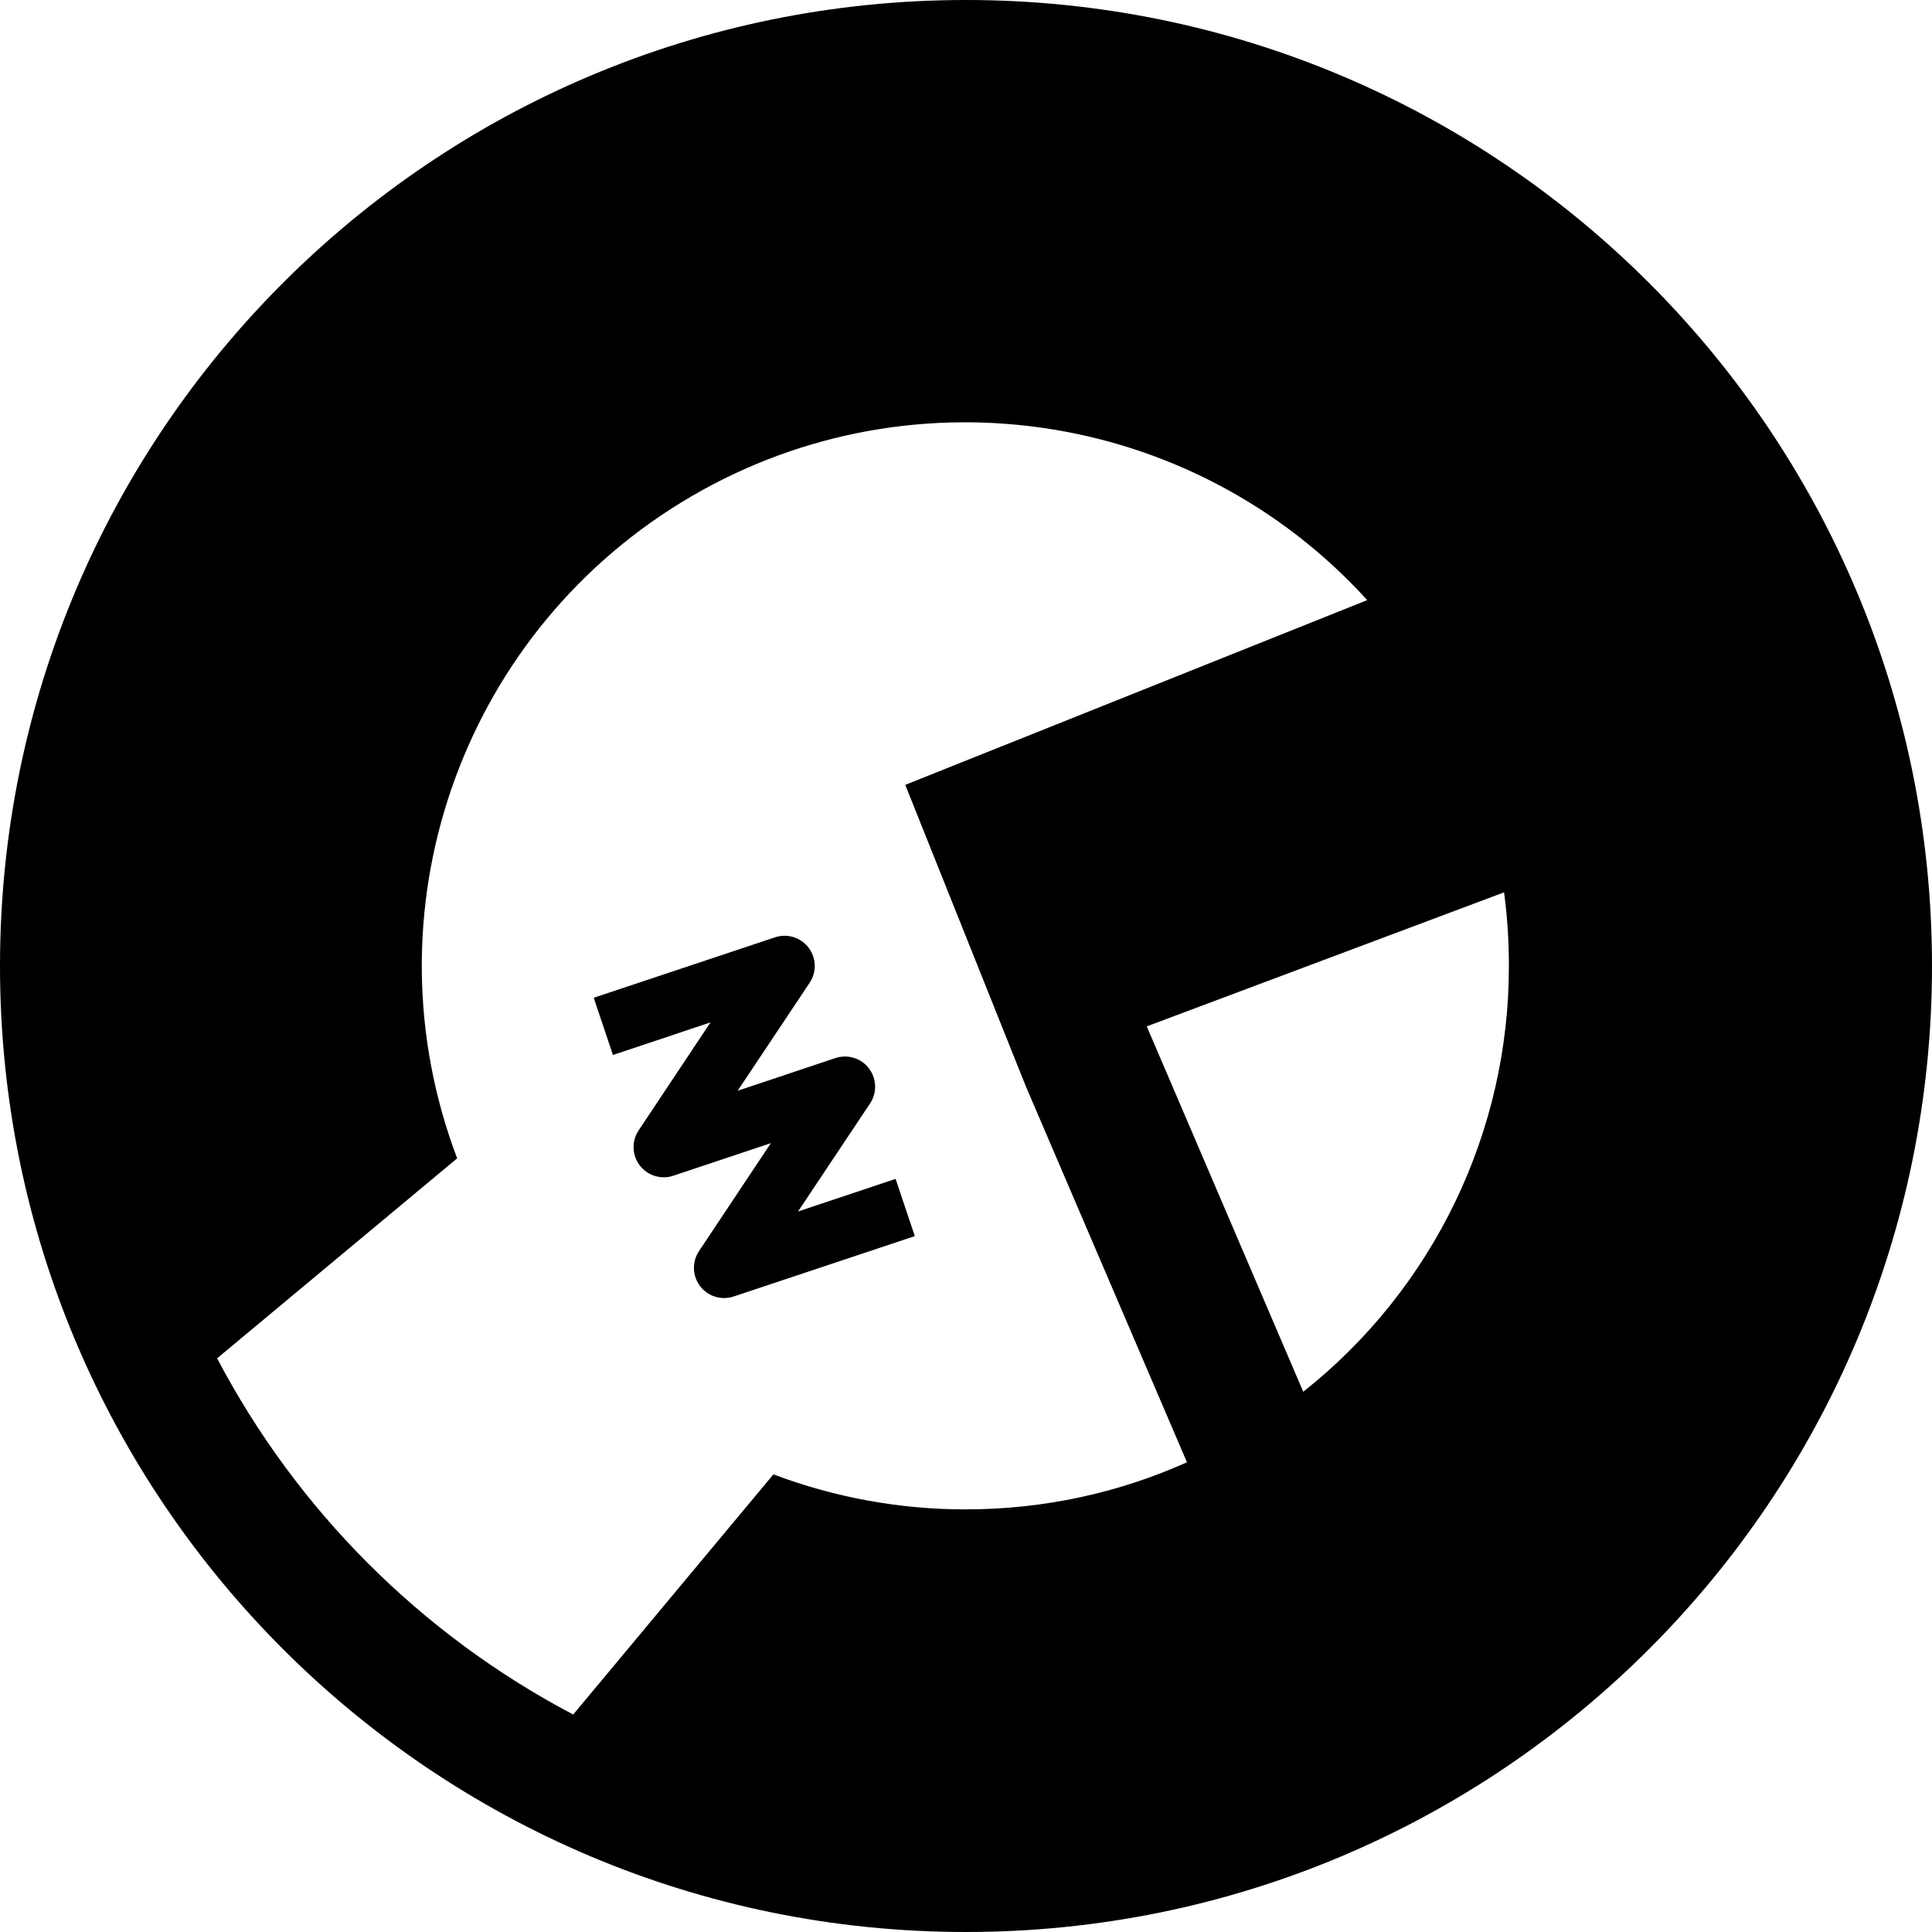
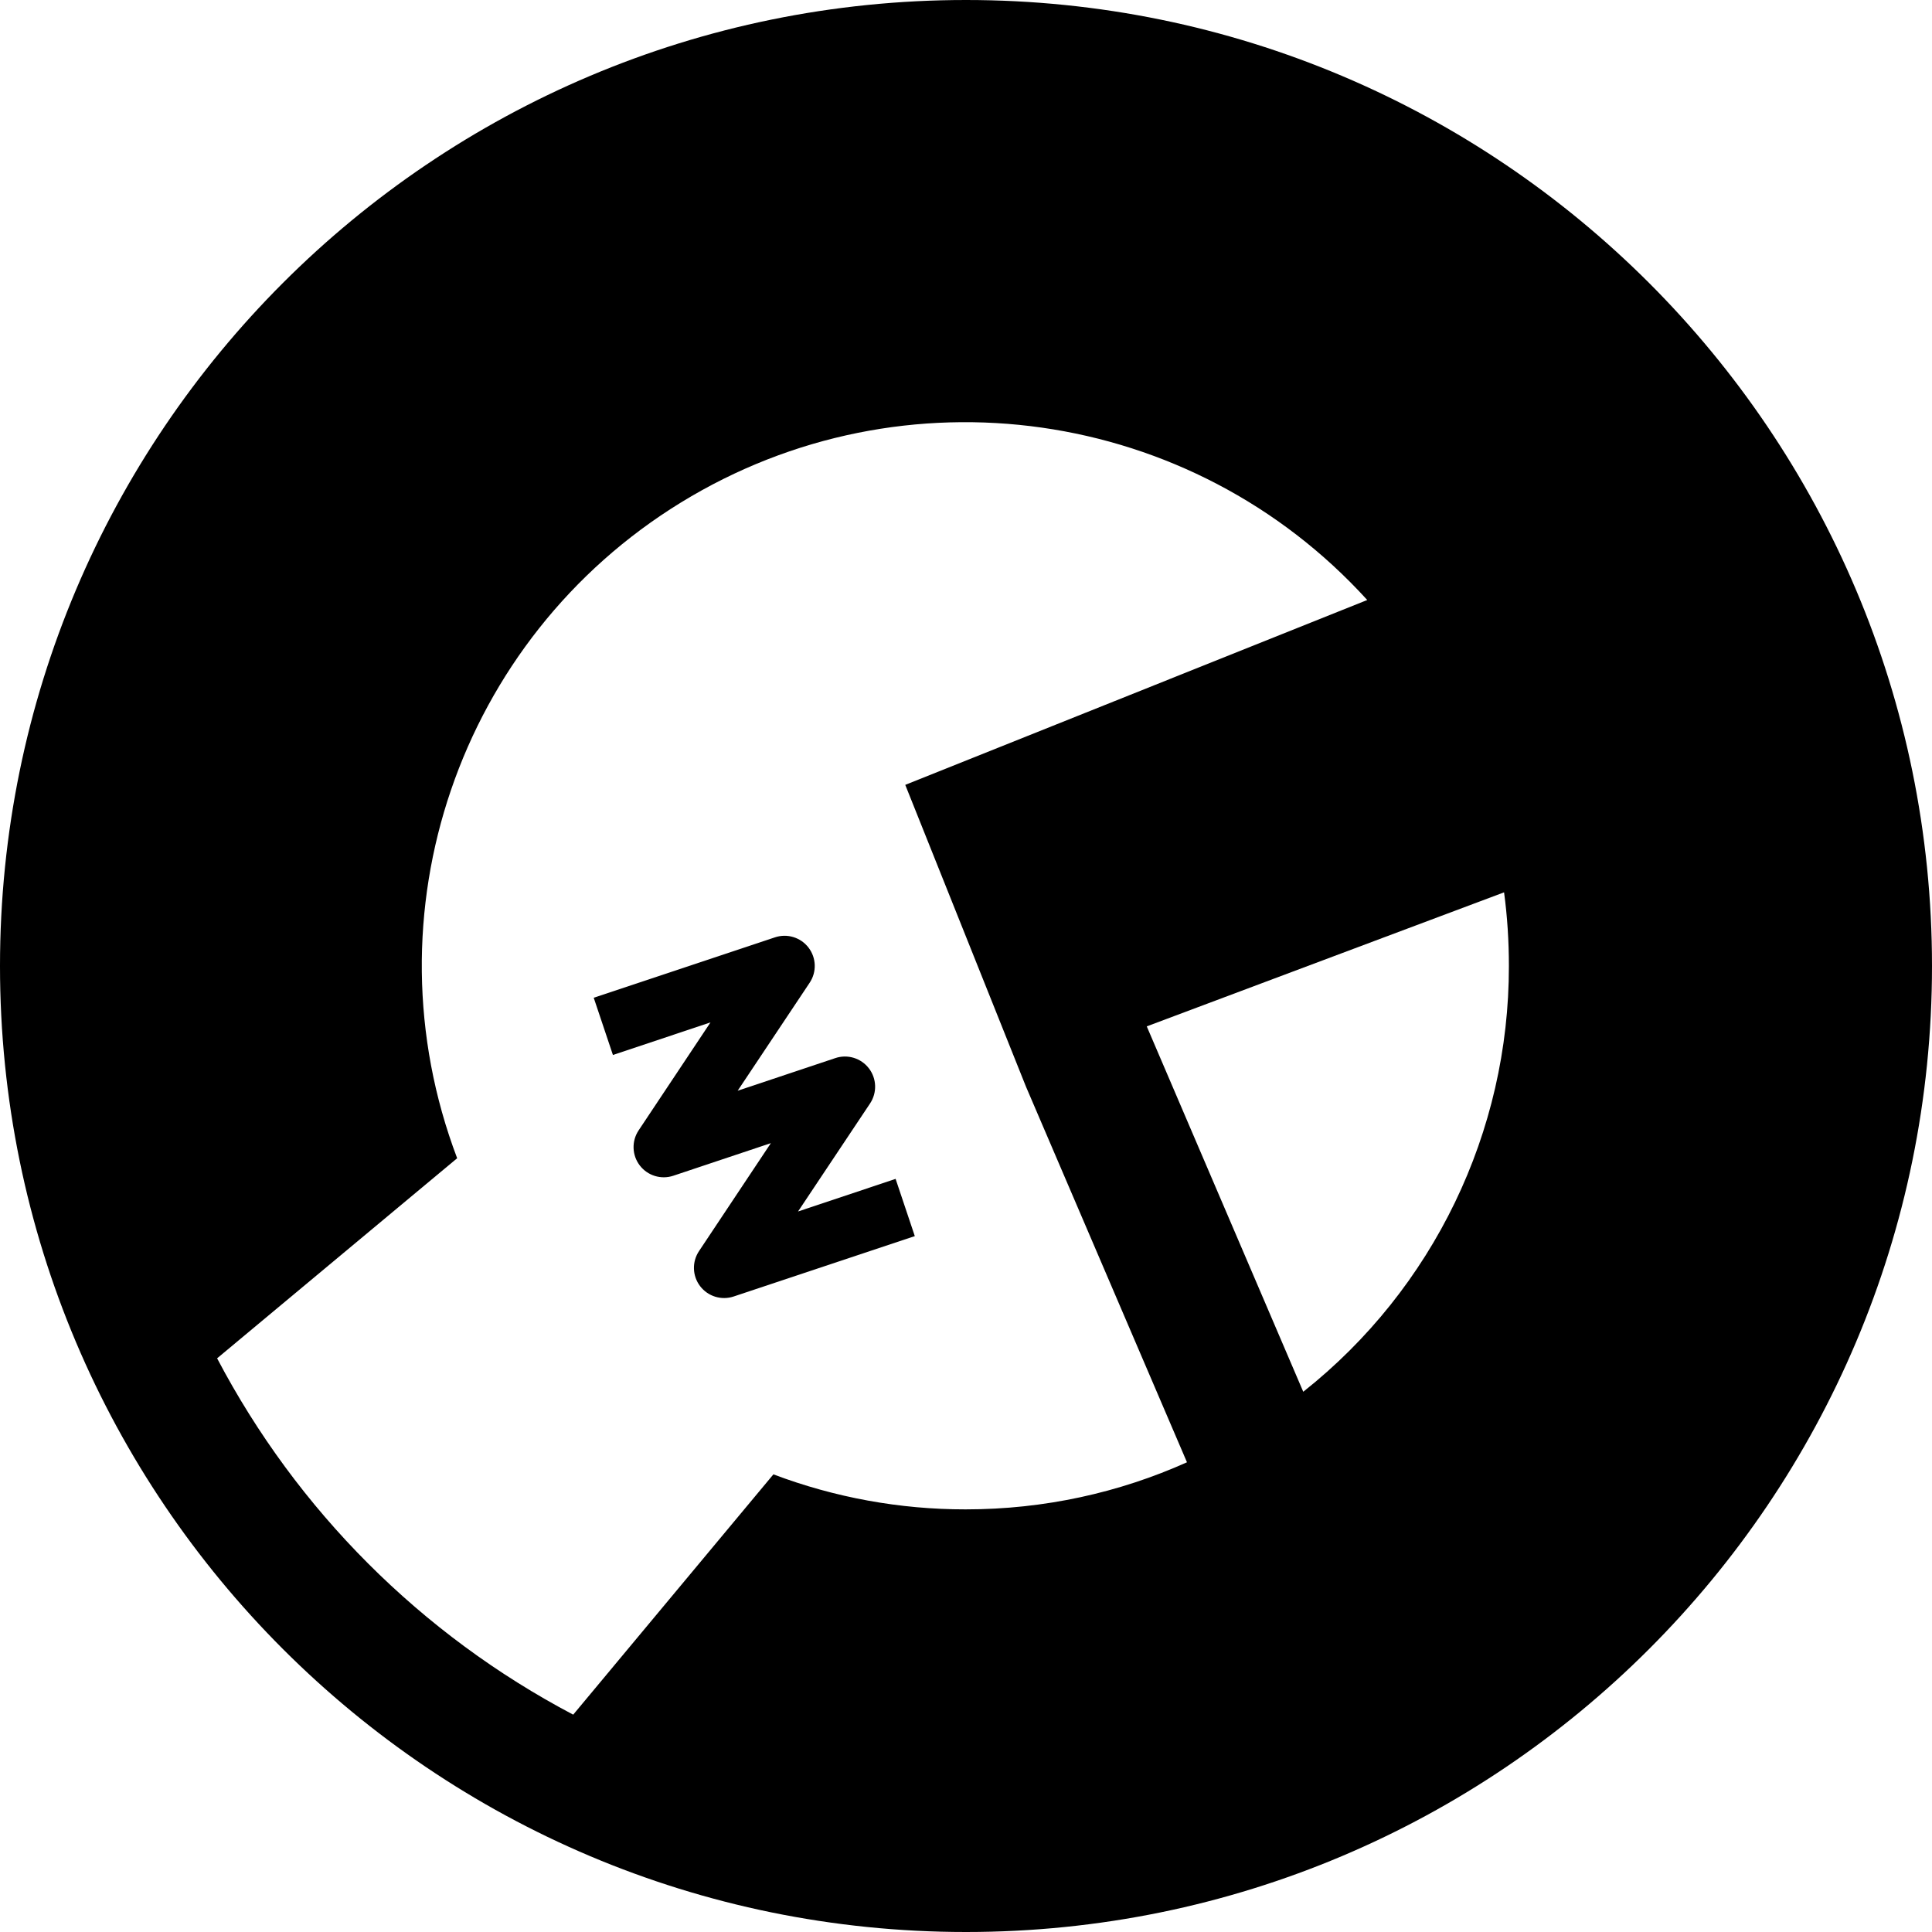
<svg xmlns="http://www.w3.org/2000/svg" viewBox="0 0 16 16" class="bi bi-wrench-adjustable-circle-fill" fill="currentColor" width="1em" height="1em">
-   <path fill-rule="evenodd" d="M8 16A8 8 0 1 0 8 0a8 8 0 0 0 0 16Zm-6.202-4.751a7.031 7.031 0 0 0 2.949 2.95l1.658-1.989a4.49 4.49 0 0 0 1.592.29c.652 0 1.273-.139 1.833-.39L8.497 9l-1-2.5 3.826-1.53a4.5 4.5 0 0 0-7.537 4.623l-1.988 1.656ZM12.496 8a4.491 4.491 0 0 1-1.703 3.526L9.497 8.5l2.959-1.11c.027.2.04.403.04.61Zm-5.791.139a.25.25 0 0 0-.288-.376l-1.5.5.159.474.808-.27-.595.894a.25.25 0 0 0 .287.376l.808-.27-.595.894a.25.25 0 0 0 .287.376l1.5-.5-.159-.474-.808.27.596-.894a.25.25 0 0 0-.288-.376l-.808.27.596-.894Z" />
+   <path d="M6.705 8.139a.25.25 0 0 0-.288-.376l-1.5.5.159.474.808-.27-.595.894a.25.25 0 0 0 .287.376l.808-.27-.595.894a.25.25 0 0 0 .287.376l1.5-.5-.159-.474-.808.27.596-.894a.25.25 0 0 0-.288-.376l-.808.27.596-.894Z" />
+   <path d="M8 16A8 8 0 1 0 8 0a8 8 0 0 0 0 16Zm-6.202-4.751 1.988-1.657a4.5 4.5 0 0 1 7.537-4.623L7.497 6.5l1 2.5 1.333 3.11c-.56.251-1.18.39-1.833.39a4.49 4.49 0 0 1-1.592-.29L4.747 14.2a7.031 7.031 0 0 1-2.949-2.951ZM12.496 8a4.491 4.491 0 0 1-1.703 3.526L9.497 8.5l2.959-1.11c.027.2.04.403.04.61Z" />
</svg>
